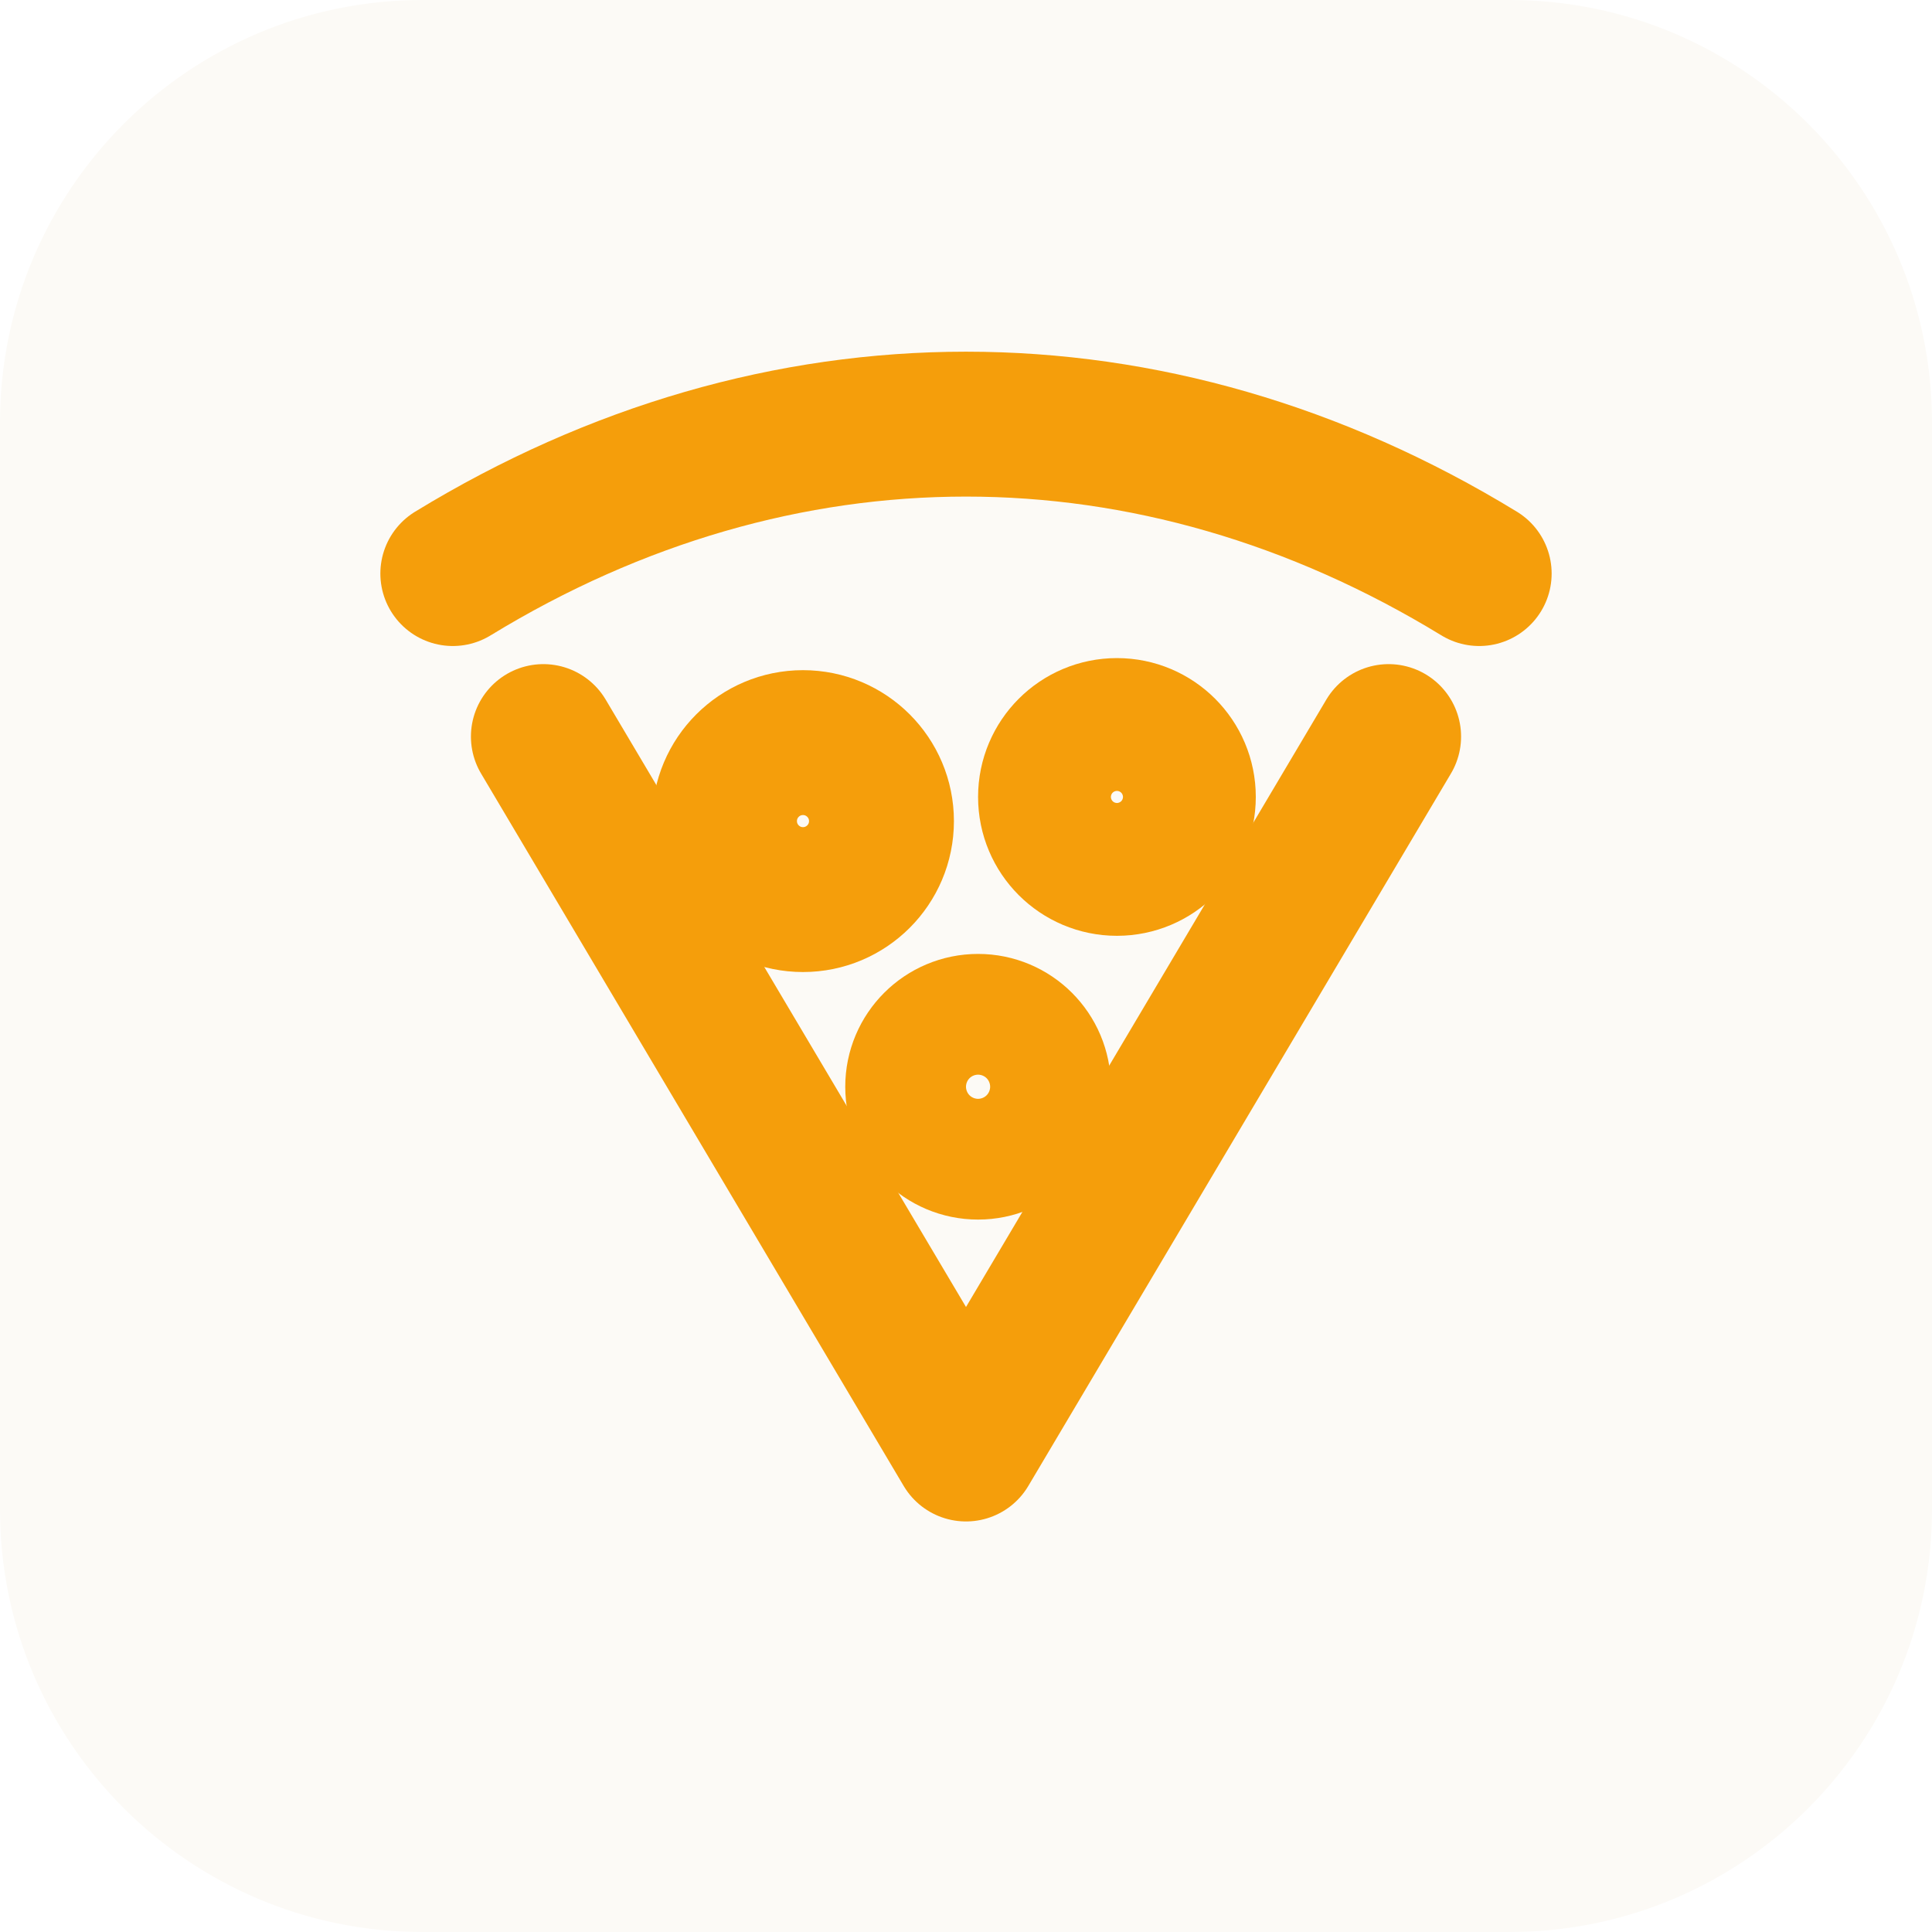
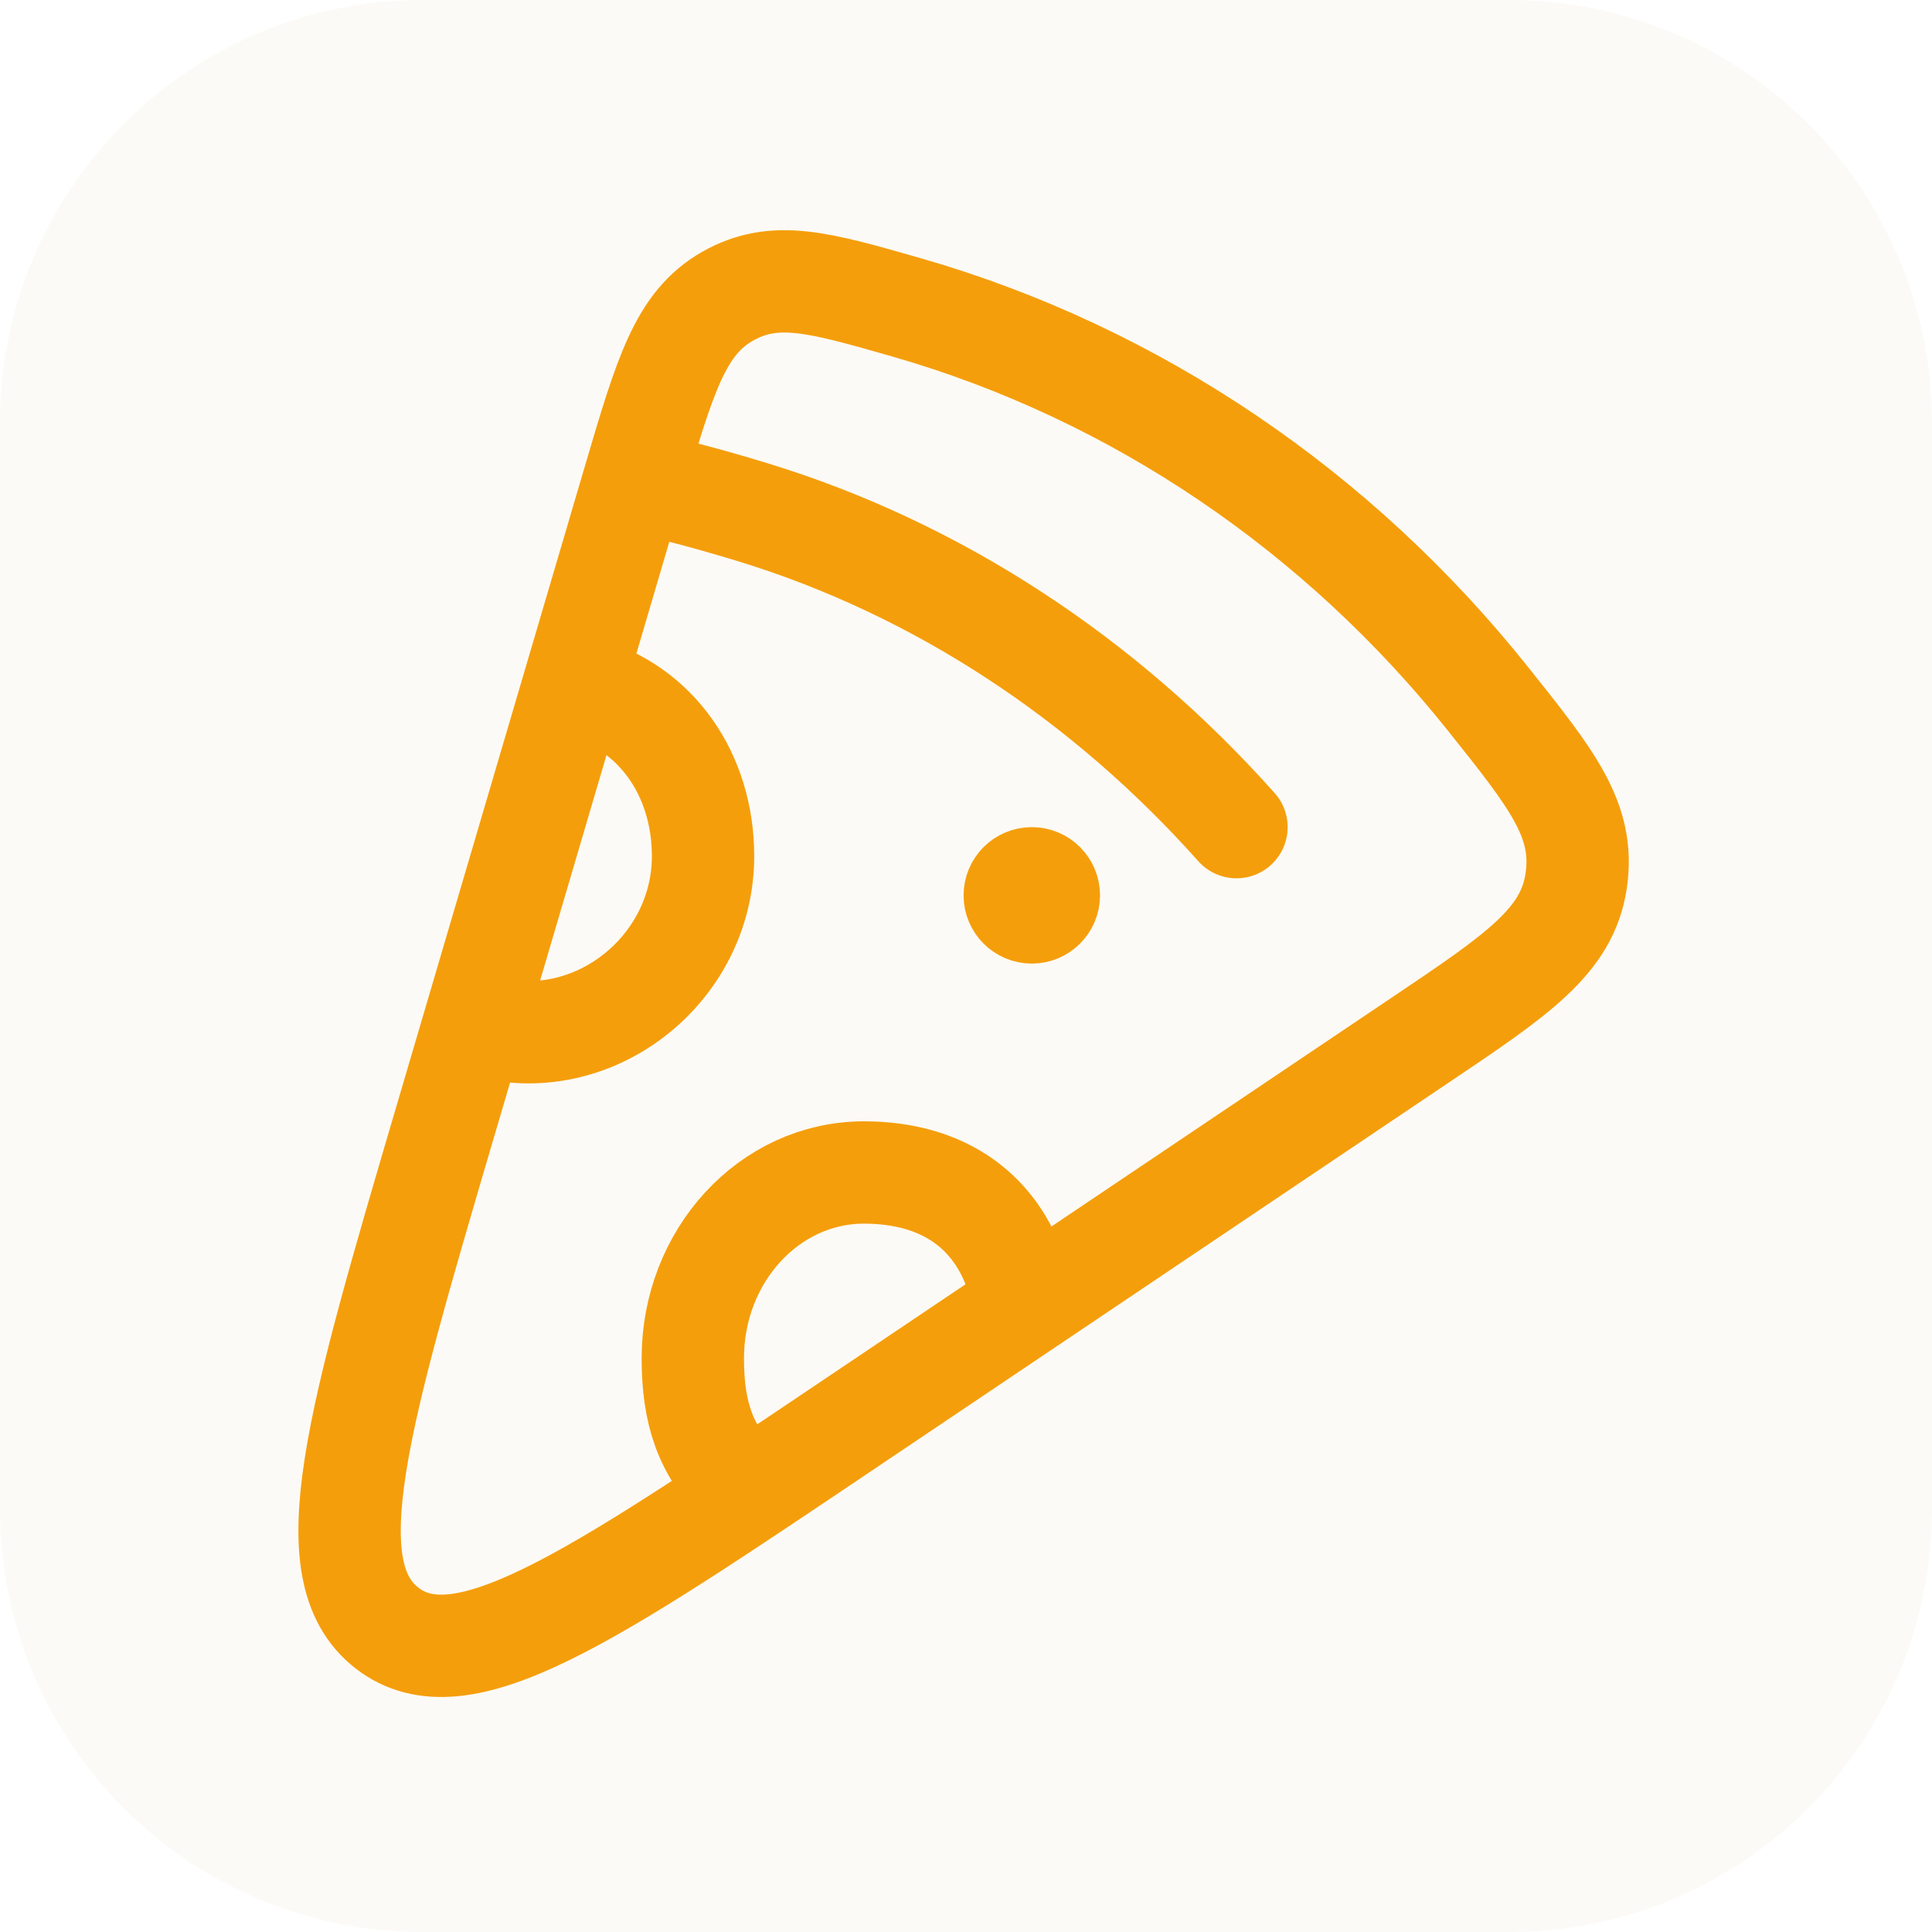
<svg xmlns="http://www.w3.org/2000/svg" viewBox="0 0 32 32">
  <rect width="32" height="32" rx="7" fill="#fcfaf6" />
-   <g transform="translate(4 3)" fill="none" stroke="#f59e0b" stroke-width="2.4" stroke-linecap="round" stroke-linejoin="round">
-     <path d="M3.5 6.5c5.4-3.3 11.6-3.3 17 0" />
-     <path d="M5 9.2 12 21l7-11.8" />
-     <path d="M10.6 10.6a1.3 1.3 0 1 1-2.6 0 1.3 1.3 0 0 1 2.6 0z" />
-     <path d="M15.6 10.2a1.1 1.1 0 1 1-2.2 0 1.1 1.1 0 0 1 2.2 0zM13.2 15a1 1 0 1 1-2 0 1 1 0 0 1 2 0z" />
+   <g transform="translate(2.4 2.4) scale(1.13)" fill="none" stroke="#f59e0b" stroke-width="1.5" stroke-linecap="round" stroke-linejoin="round">
+     <path stroke-linecap="butt" stroke-linejoin="miter" d="M10.22 18.821L18.679 13.131C20.125 12.159 20.847 11.673 20.979 10.788C21.11 9.903 20.635 9.308 19.686 8.119C17.508 5.389 14.548 3.353 11.162 2.381C9.874 2.012 9.23 1.827 8.54 2.219C7.849 2.611 7.624 3.376 7.173 4.906L4.406 14.303C3.112 18.7 2.465 20.898 3.548 21.739C4.631 22.581 6.494 21.328 10.22 18.821Z" />
+     <path stroke-linejoin="miter" d="M7.5 5C7.5 5 8.038 5.118 8.9 5.381C11.632 6.216 14.069 7.833 16 10" />
+     <path d="M6.42 7.953C7.496 8.248 8.181 9.231 8.181 10.426C8.181 12.094 6.561 13.368 4.961 12.913" />
+     <path stroke-linejoin="miter" d="M12.836 16.762C12.54 15.617 11.688 15.062 10.538 15.062C9.154 15.062 8.031 16.281 8.031 17.785C8.031 18.581 8.213 19.132 8.715 19.63" />
+     <path stroke-linejoin="miter" d="M13.125 11H13M13.25 11C13.25 11.138 13.138 11.25 13 11.25C12.862 11.25 12.75 11.138 12.75 11C12.75 10.862 12.862 10.75 13 10.75C13.138 10.75 13.25 10.862 13.25 11Z" />
  </g>
</svg>
